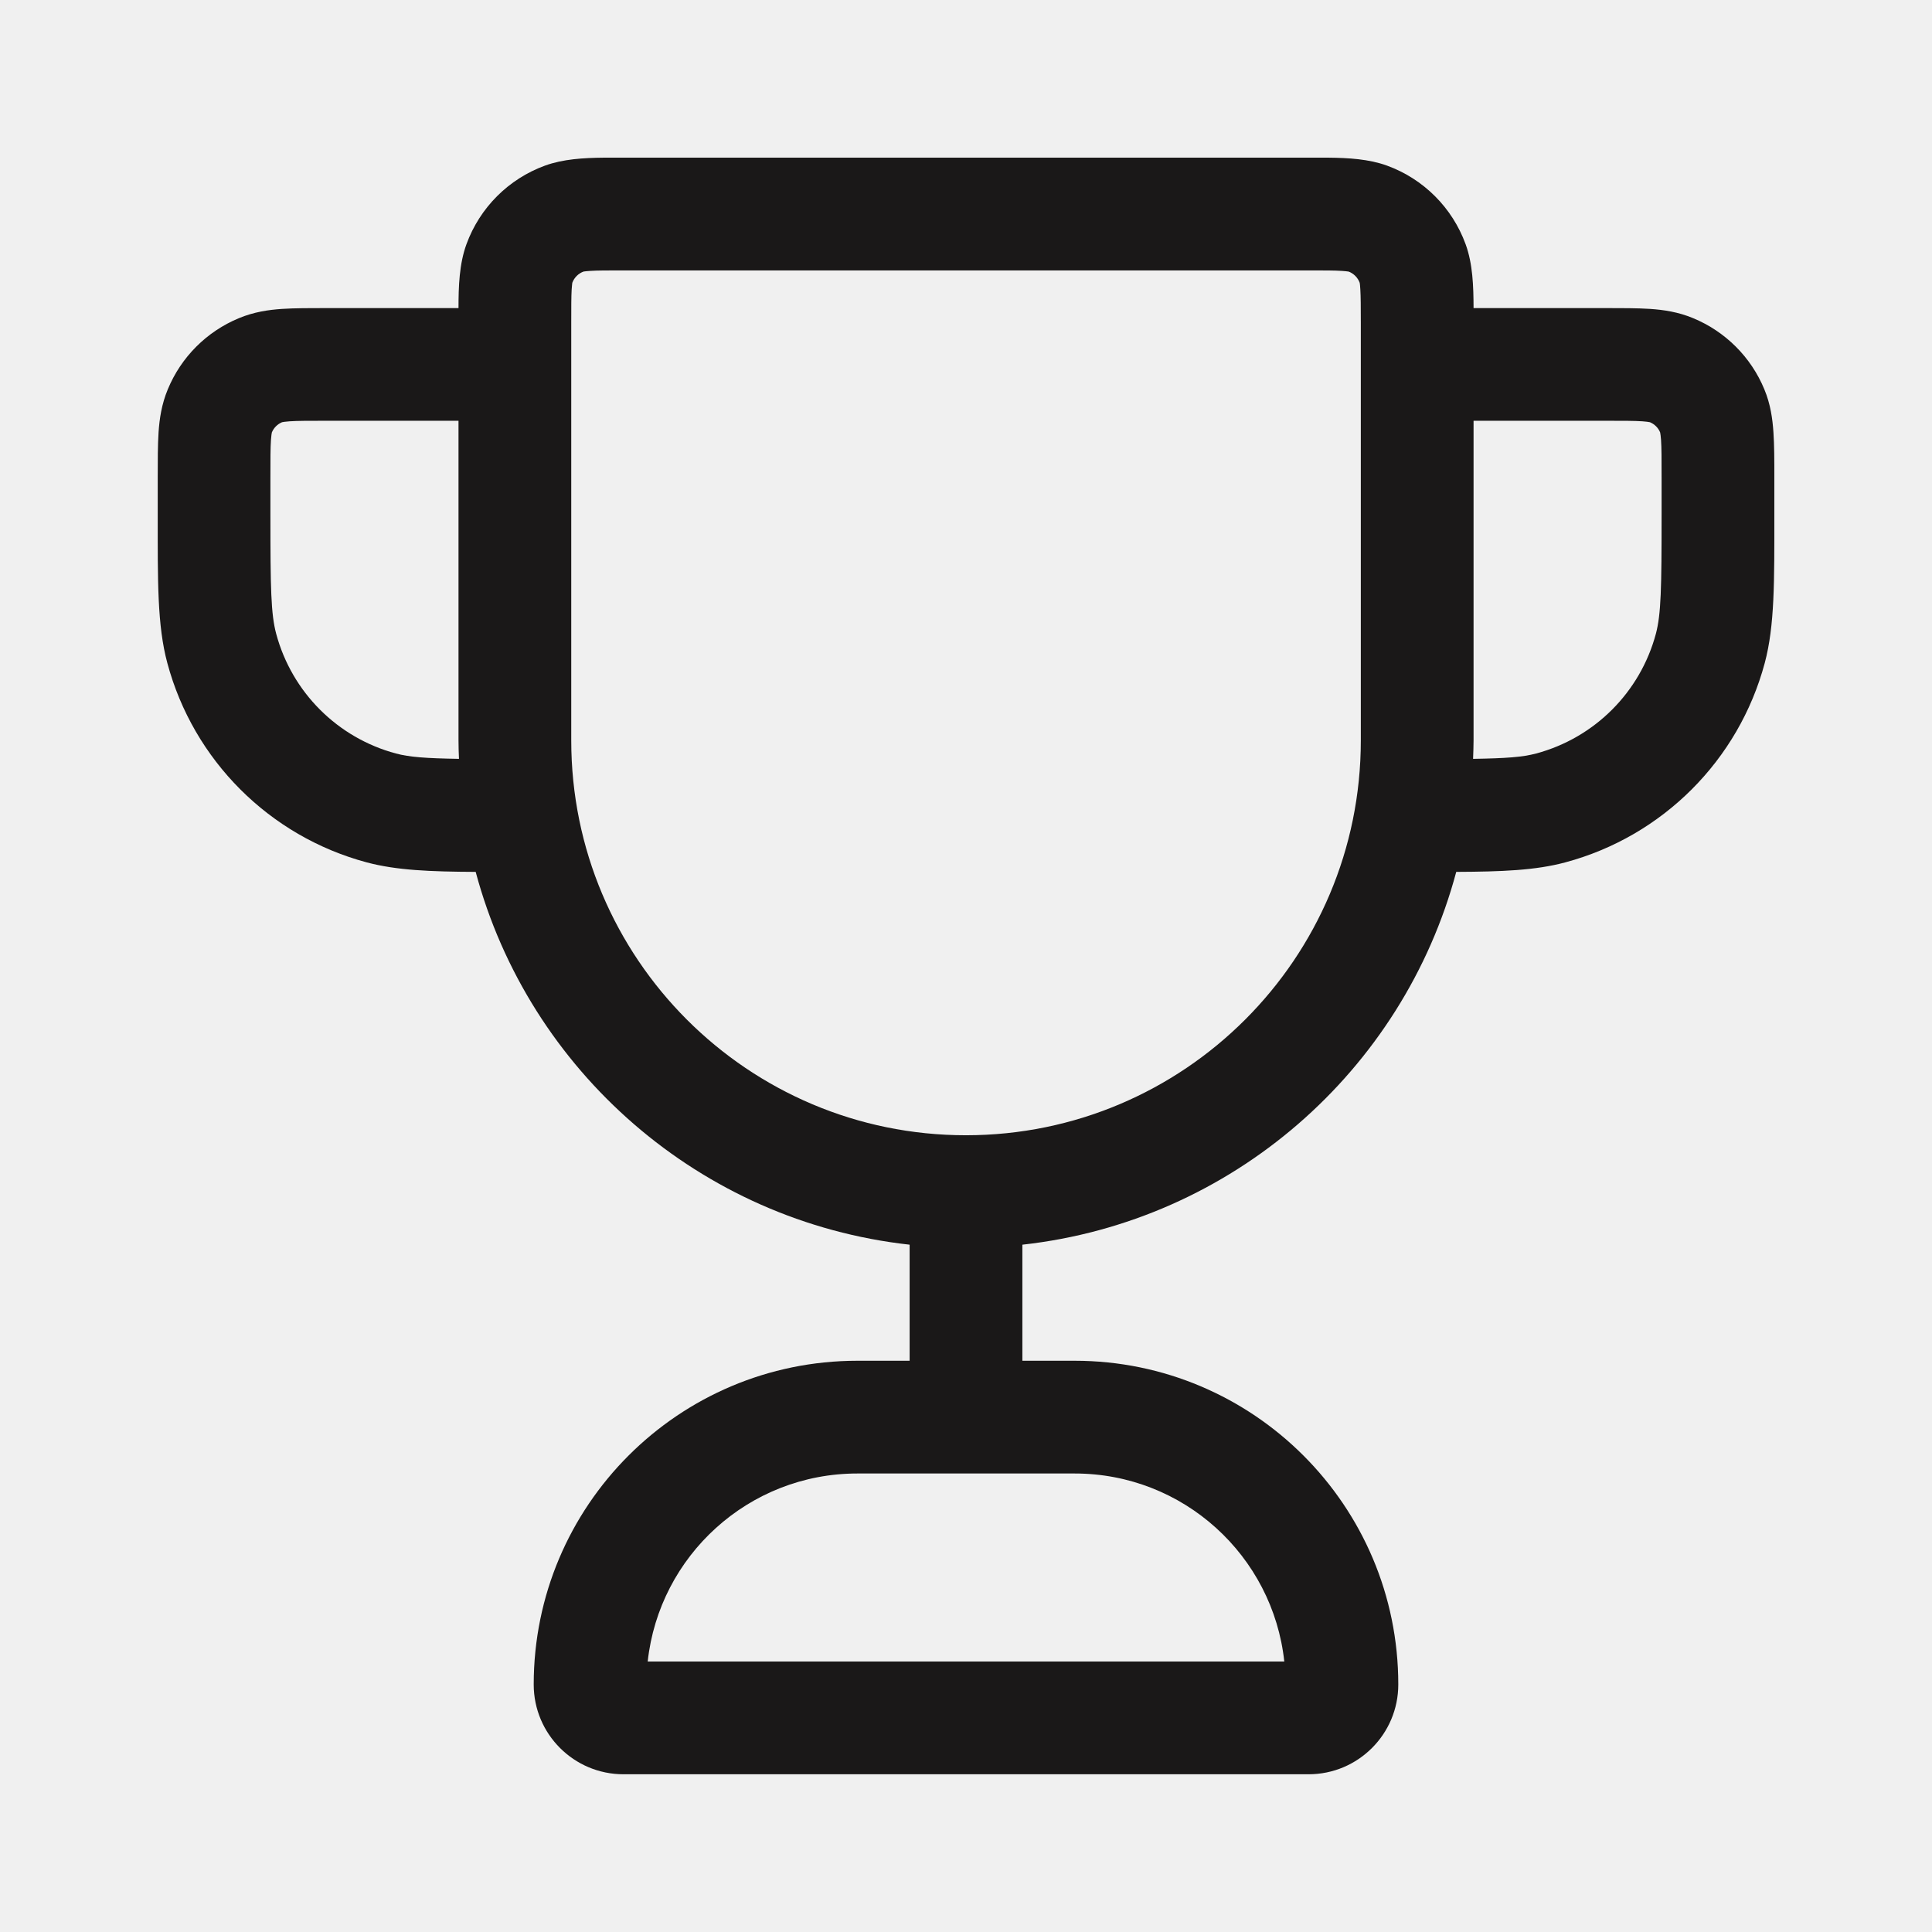
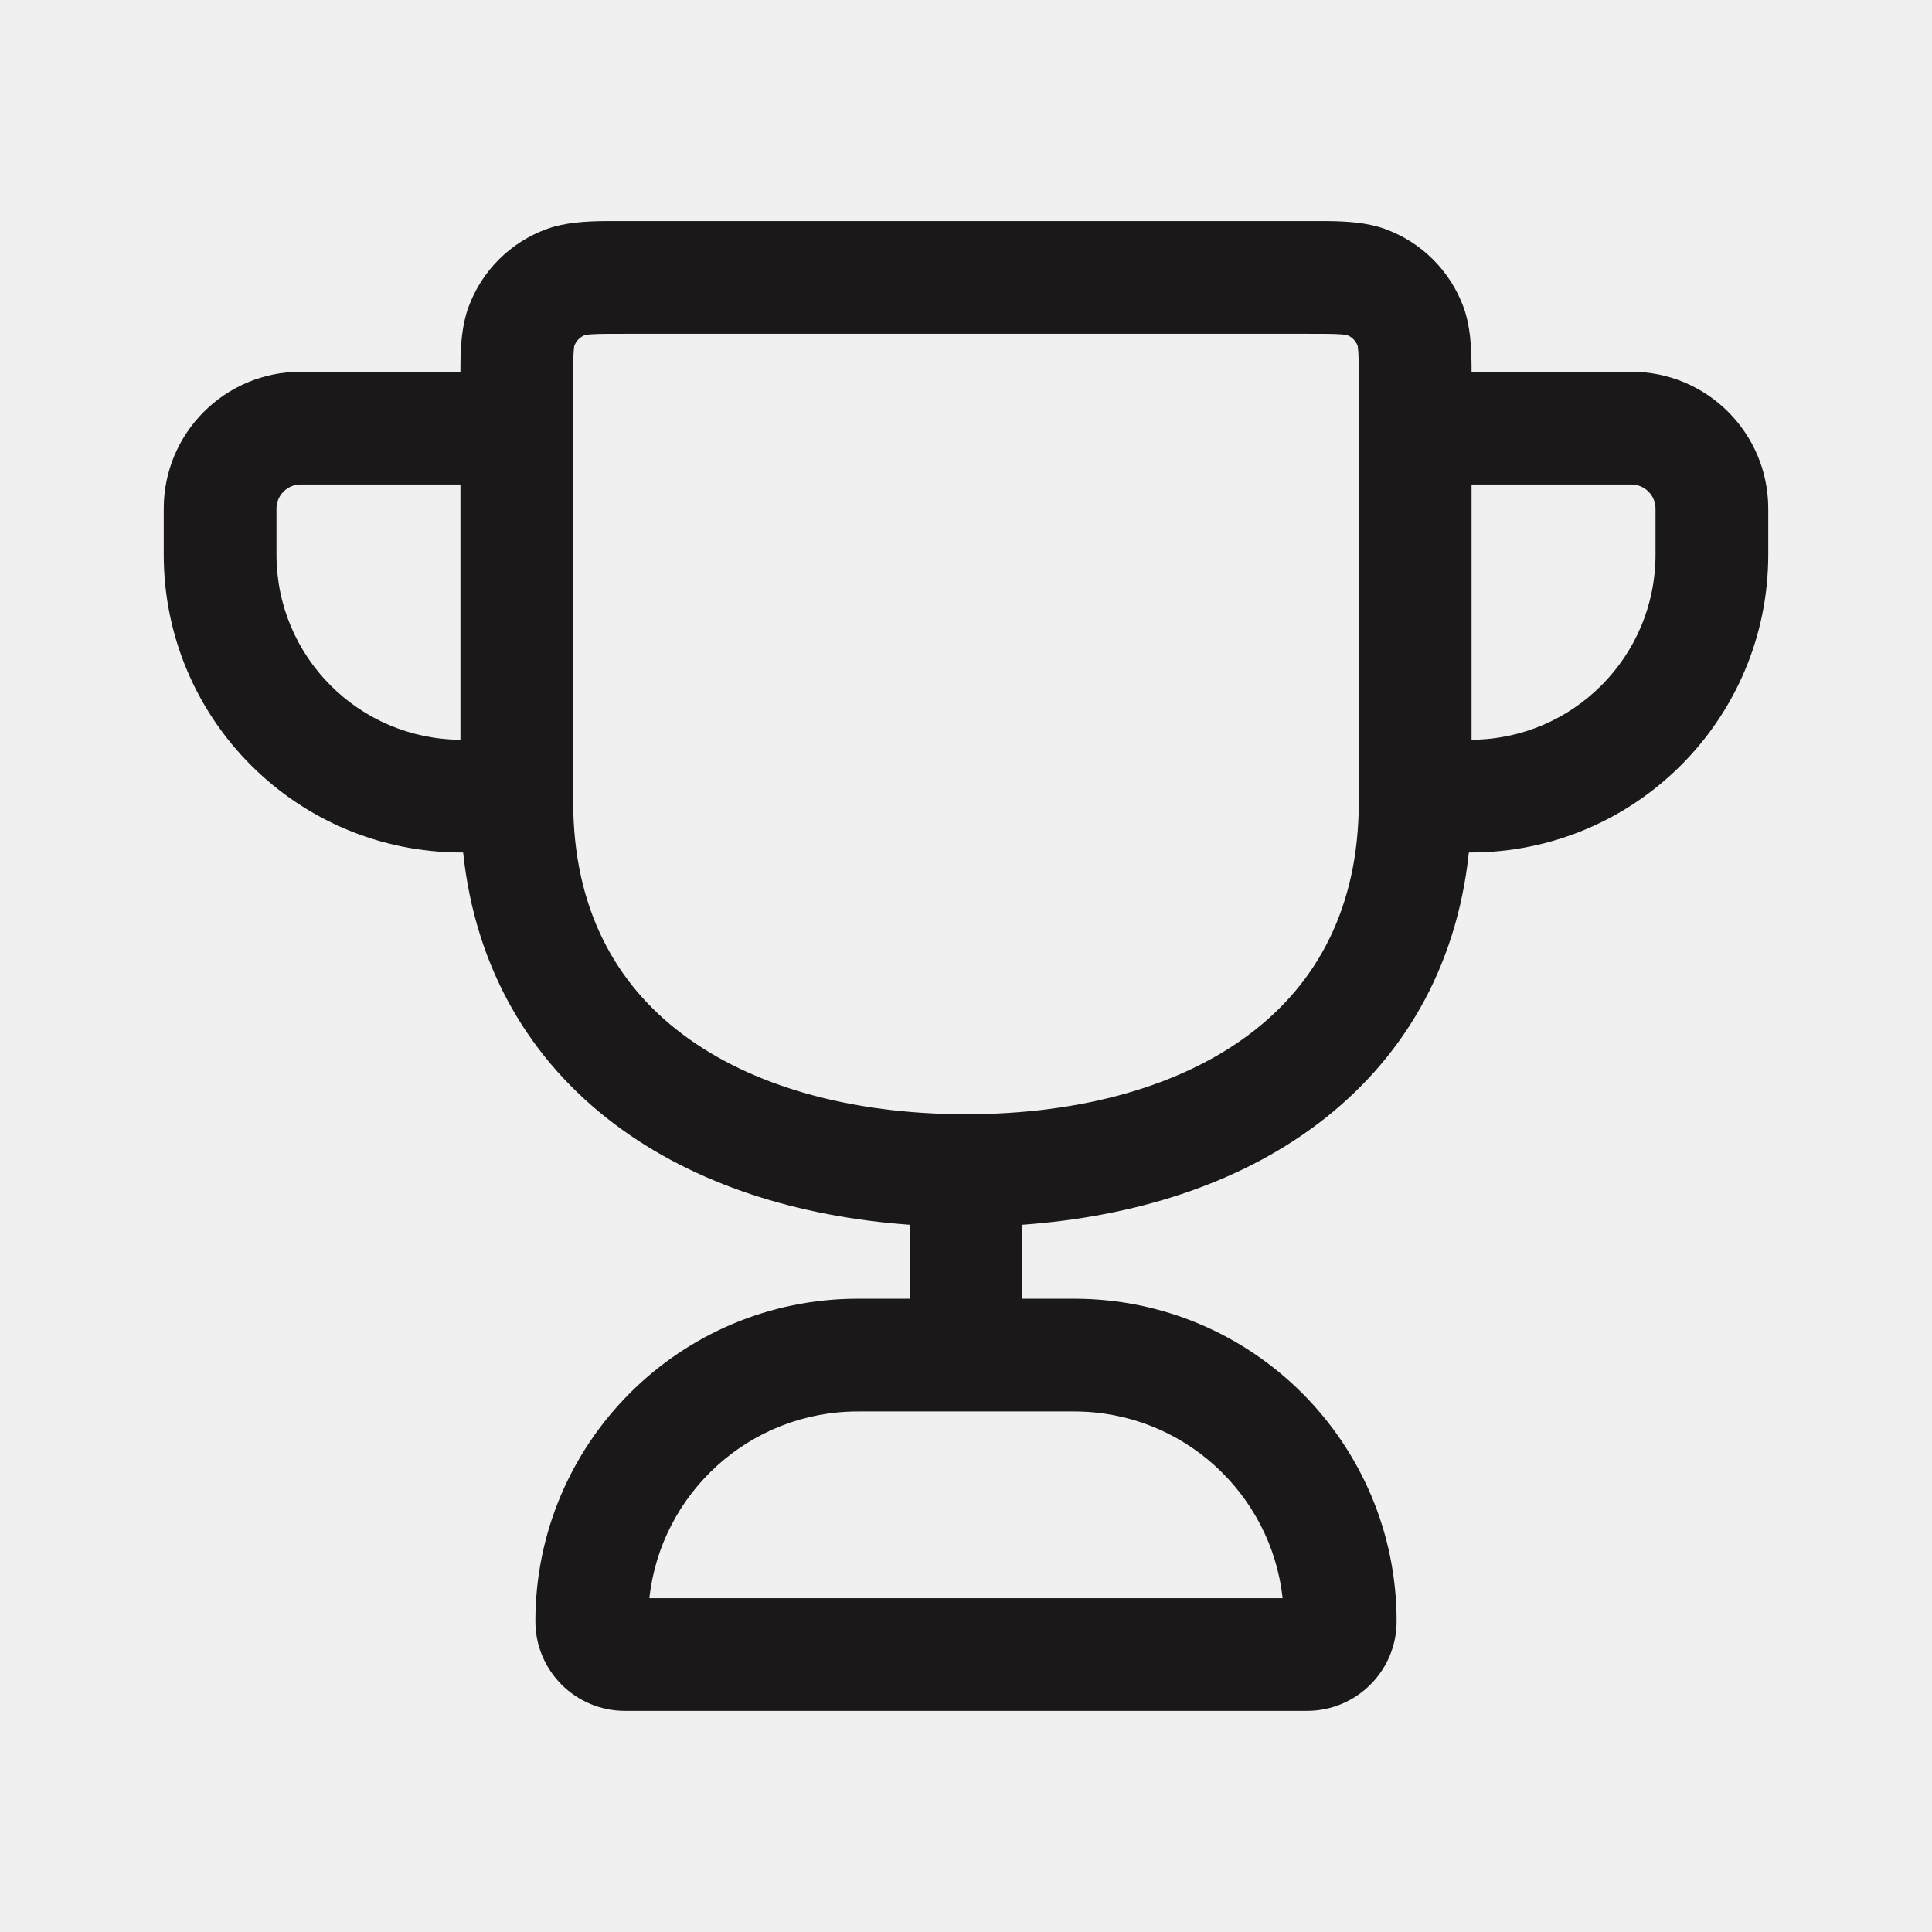
<svg xmlns="http://www.w3.org/2000/svg" width="28" height="28" viewBox="0 0 28 28" fill="none">
-   <g clip-path="url(#clip0_4404_15751)">
-     <path fill-rule="evenodd" clip-rule="evenodd" d="M19.254 2.285C19.544 2.288 19.839 2.305 20.101 2.4C20.631 2.593 21.048 3.01 21.241 3.54C21.345 3.825 21.355 4.149 21.356 4.465H23.263C23.505 4.465 23.73 4.465 23.916 4.477C24.109 4.49 24.322 4.521 24.538 4.611C25.005 4.804 25.377 5.175 25.57 5.642C25.66 5.858 25.689 6.071 25.702 6.265C25.715 6.451 25.715 6.674 25.715 6.917V7.461C25.715 8.422 25.722 9.063 25.576 9.609C25.198 11.018 24.096 12.12 22.686 12.498C22.256 12.614 21.765 12.633 21.105 12.636C20.334 15.519 17.854 17.703 14.817 18.039V19.721H15.575C18.165 19.722 20.265 21.822 20.265 24.413C20.265 25.131 19.683 25.714 18.965 25.714H9.036C8.318 25.714 7.735 25.132 7.735 24.413C7.735 21.822 9.835 19.722 12.426 19.721H13.183V18.039C10.146 17.703 7.666 15.52 6.894 12.636C6.235 12.633 5.745 12.613 5.314 12.498C3.904 12.12 2.803 11.018 2.425 9.609C2.278 9.063 2.286 8.422 2.286 7.461V6.917C2.286 6.674 2.286 6.451 2.298 6.265C2.311 6.071 2.342 5.858 2.432 5.642C2.625 5.175 2.996 4.804 3.463 4.611C3.679 4.521 3.892 4.49 4.086 4.477C4.272 4.465 4.495 4.465 4.738 4.465H6.645C6.645 4.149 6.656 3.825 6.76 3.54C6.953 3.01 7.37 2.593 7.899 2.4C8.161 2.305 8.456 2.288 8.747 2.285H19.254ZM12.426 21.355C10.85 21.355 9.553 22.548 9.387 24.08H18.613C18.448 22.548 17.151 21.355 15.575 21.355H12.426ZM8.555 3.926C8.457 3.932 8.444 3.94 8.459 3.935C8.383 3.962 8.322 4.023 8.294 4.099C8.293 4.11 8.289 4.138 8.285 4.196C8.279 4.301 8.279 4.441 8.279 4.677V10.731C8.279 13.891 10.84 16.453 14 16.453C17.16 16.452 19.722 13.891 19.722 10.731V4.677C19.722 4.441 19.721 4.301 19.715 4.196C19.712 4.139 19.708 4.11 19.706 4.099C19.678 4.023 19.619 3.963 19.543 3.935C19.556 3.94 19.541 3.932 19.445 3.926C19.34 3.919 19.2 3.919 18.965 3.919H9.036C8.801 3.919 8.66 3.919 8.555 3.926ZM4.196 6.106C4.132 6.111 4.1 6.116 4.088 6.119C4.021 6.147 3.968 6.2 3.94 6.267C3.937 6.279 3.932 6.31 3.927 6.375C3.919 6.493 3.919 6.651 3.919 6.917V7.461C3.919 8.527 3.926 8.9 4.003 9.186C4.23 10.032 4.891 10.693 5.737 10.92C5.934 10.973 6.173 10.99 6.652 10.998C6.648 10.909 6.645 10.82 6.645 10.731V6.098H4.738C4.473 6.098 4.314 6.098 4.196 6.106ZM21.356 10.731C21.356 10.82 21.352 10.909 21.349 10.998C21.828 10.99 22.067 10.973 22.264 10.92C23.11 10.693 23.771 10.032 23.998 9.186C24.074 8.9 24.081 8.527 24.081 7.461V6.917C24.081 6.652 24.081 6.493 24.073 6.375C24.065 6.265 24.054 6.251 24.06 6.267C24.033 6.2 23.979 6.147 23.912 6.119C23.927 6.125 23.913 6.114 23.804 6.106C23.686 6.098 23.528 6.098 23.263 6.098H21.356V10.731Z" fill="#1A1818" />
+   <g clip-path="url(#clip0_6499_5939)">
+     <path fill-rule="evenodd" clip-rule="evenodd" d="M19.23 3.204C19.52 3.207 19.813 3.224 20.075 3.319C20.603 3.511 21.019 3.927 21.212 4.455C21.307 4.717 21.324 5.011 21.327 5.3V5.388H23.643C24.738 5.388 25.627 6.276 25.627 7.372V8.039C25.626 10.423 23.693 12.355 21.31 12.355H21.288C21.109 14.047 20.311 15.374 19.095 16.29C17.93 17.168 16.428 17.634 14.817 17.75V18.822H15.568C18.149 18.822 20.241 20.915 20.241 23.497C20.241 24.214 19.66 24.795 18.942 24.795H9.057C8.34 24.795 7.759 24.214 7.759 23.497C7.759 20.915 9.851 18.822 12.432 18.822H13.183V17.75C11.571 17.634 10.07 17.168 8.905 16.29C7.689 15.374 6.891 14.047 6.712 12.355H6.69C4.306 12.355 2.374 10.423 2.373 8.039V7.372C2.373 6.276 3.261 5.388 4.357 5.388H6.673V5.3C6.675 5.011 6.693 4.717 6.788 4.455C6.98 3.927 7.396 3.511 7.924 3.319C8.186 3.224 8.479 3.207 8.769 3.204H19.23ZM12.432 20.456C10.866 20.456 9.577 21.64 9.411 23.162H18.589C18.422 21.64 17.134 20.456 15.568 20.456H12.432ZM8.579 4.845C8.481 4.851 8.468 4.859 8.483 4.854C8.409 4.881 8.35 4.94 8.323 5.014C8.328 4.999 8.319 5.012 8.313 5.11C8.307 5.214 8.307 5.354 8.307 5.589V11.616C8.307 13.164 8.92 14.257 9.888 14.986C10.884 15.737 12.322 16.148 14 16.148C15.678 16.148 17.115 15.737 18.112 14.986C19.079 14.257 19.693 13.164 19.693 11.616V5.589C19.693 5.354 19.692 5.214 19.686 5.11C19.68 5.012 19.672 4.999 19.677 5.014C19.65 4.94 19.591 4.881 19.516 4.854C19.532 4.859 19.519 4.851 19.421 4.845C19.317 4.838 19.177 4.838 18.942 4.838H9.057C8.823 4.838 8.683 4.838 8.579 4.845ZM4.357 7.022C4.163 7.022 4.007 7.178 4.007 7.372V8.039C4.007 9.515 5.199 10.712 6.673 10.721V7.022H4.357ZM21.327 10.721C22.8 10.712 23.992 9.515 23.993 8.039V7.372C23.993 7.178 23.836 7.022 23.643 7.022H21.327V10.721Z" fill="#1A1818" />
  </g>
  <defs>
-     <clipPath id="clip0_4404_15751">
+     <clipPath id="clip0_6499_5939">
      <rect width="28" height="28" fill="white" />
    </clipPath>
  </defs>
</svg>
